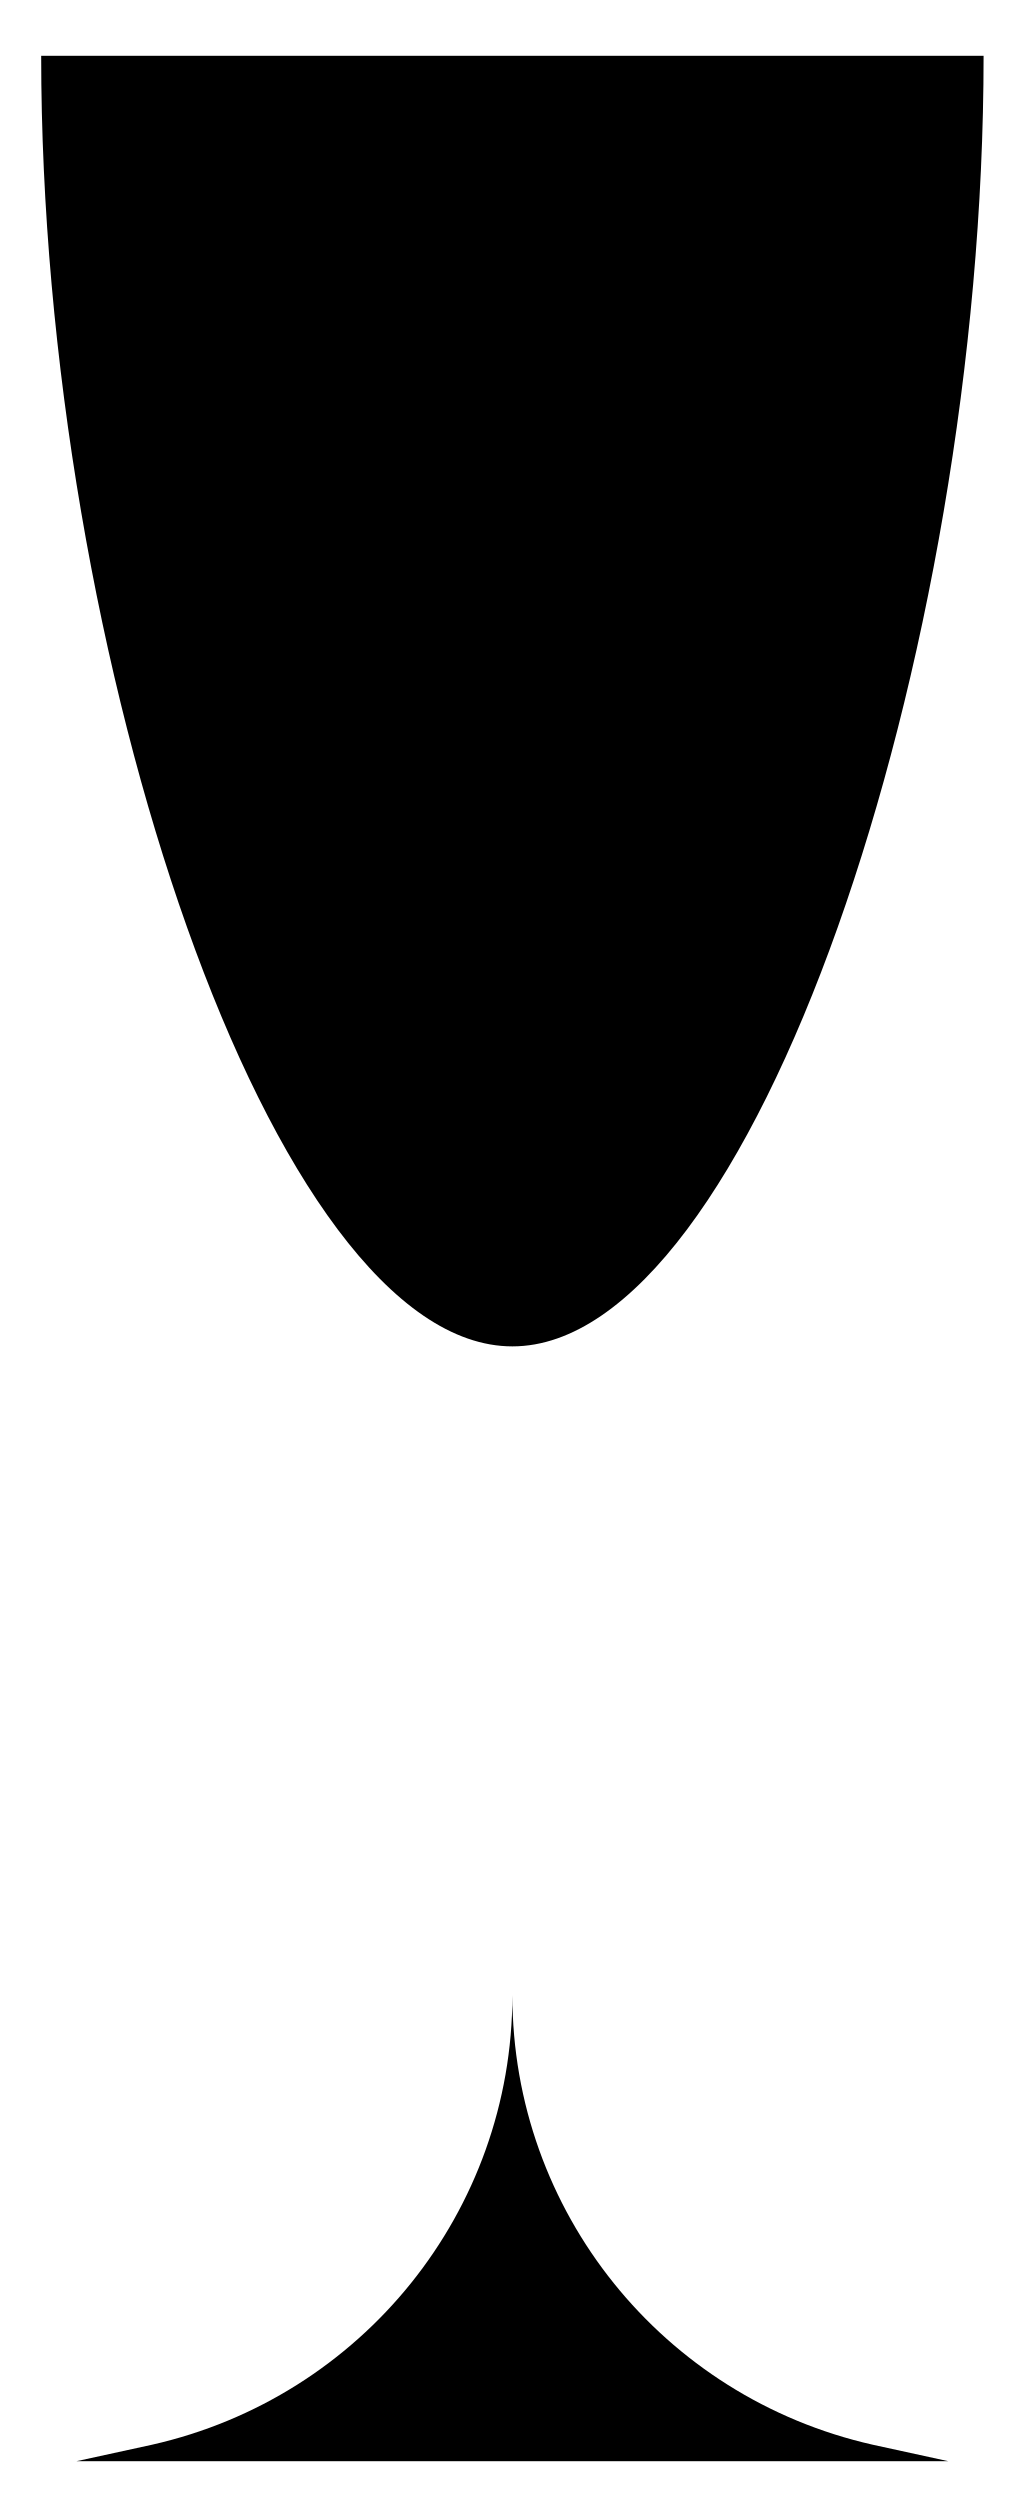
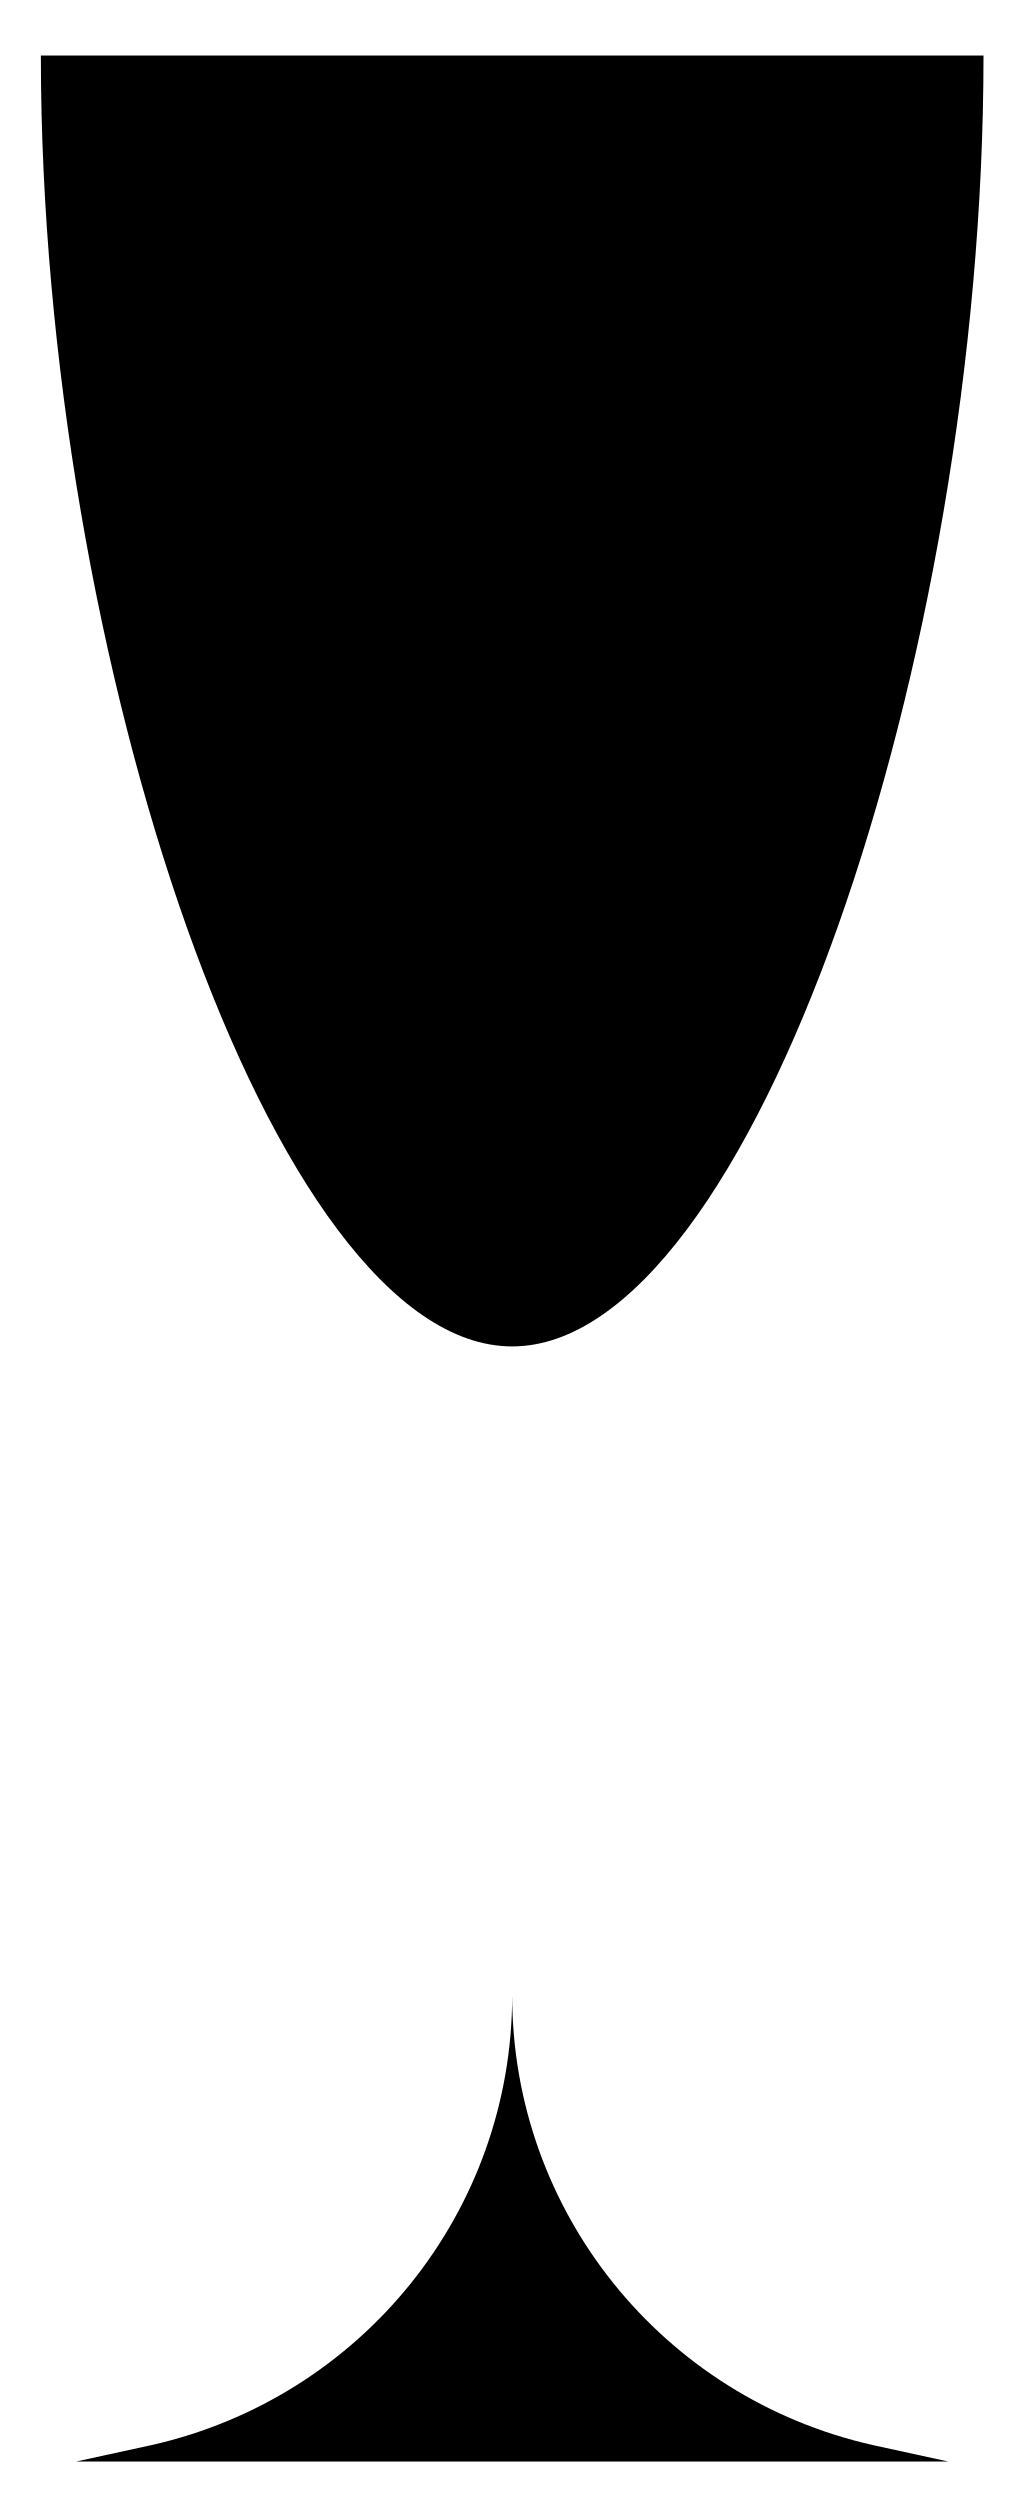
- <svg viewBox="0 0 37.309 91.017" class="glass-icon glass-icon--sour" role="img" aria-hidden="true" focusable="false">
+ <svg viewBox="0.012 0.011 37.286 90.994" class="glass-icon glass-icon--sour" role="img" aria-hidden="true" focusable="false">
  <g transform="translate(-98.29881,-157.1626)">
    <path class="glass-icon-line" d="m 116.953,229.799 c 0,7.867 5.468,14.64 13.123,16.369 l 2.752,0.6 h -31.75 l 2.752,-0.6 c 7.655,-1.729 13.123,-8.502 13.123,-16.369 z" />
    <path class="glass-icon-line" d="M 116.953,230.088 V 207.107" />
    <path class="glass-icon-line" d="M 134.196,158.574 H 99.71" />
    <path class="glass-icon-line" d="m 134.108,159.195 c 0,21.949 -8.44,46.985 -17.155,46.985 -8.715,0 -17.155,-25.036 -17.155,-46.985" />
  </g>
</svg>
